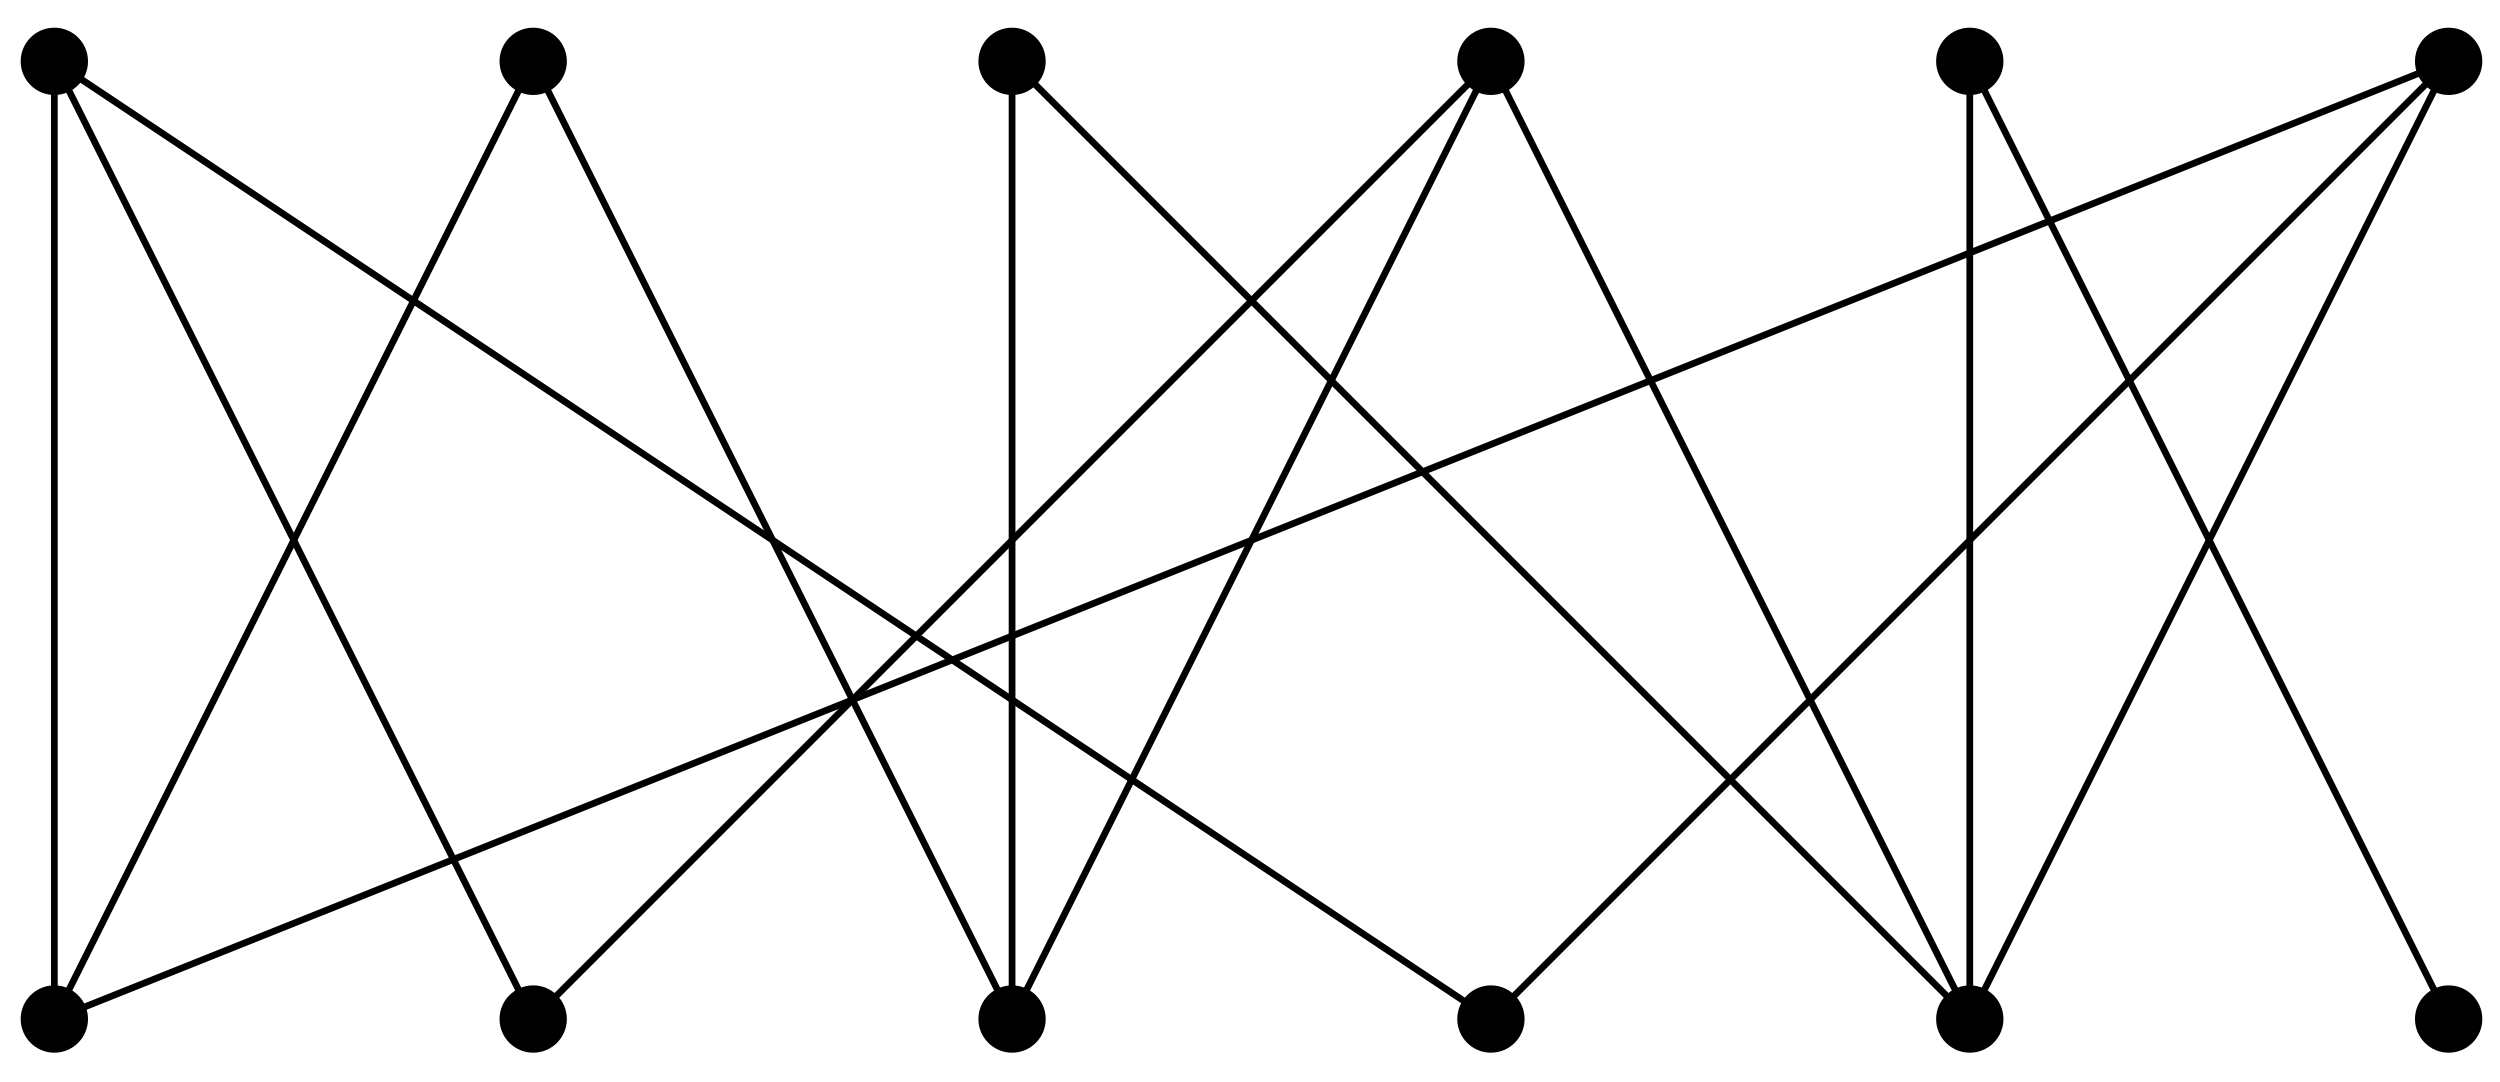
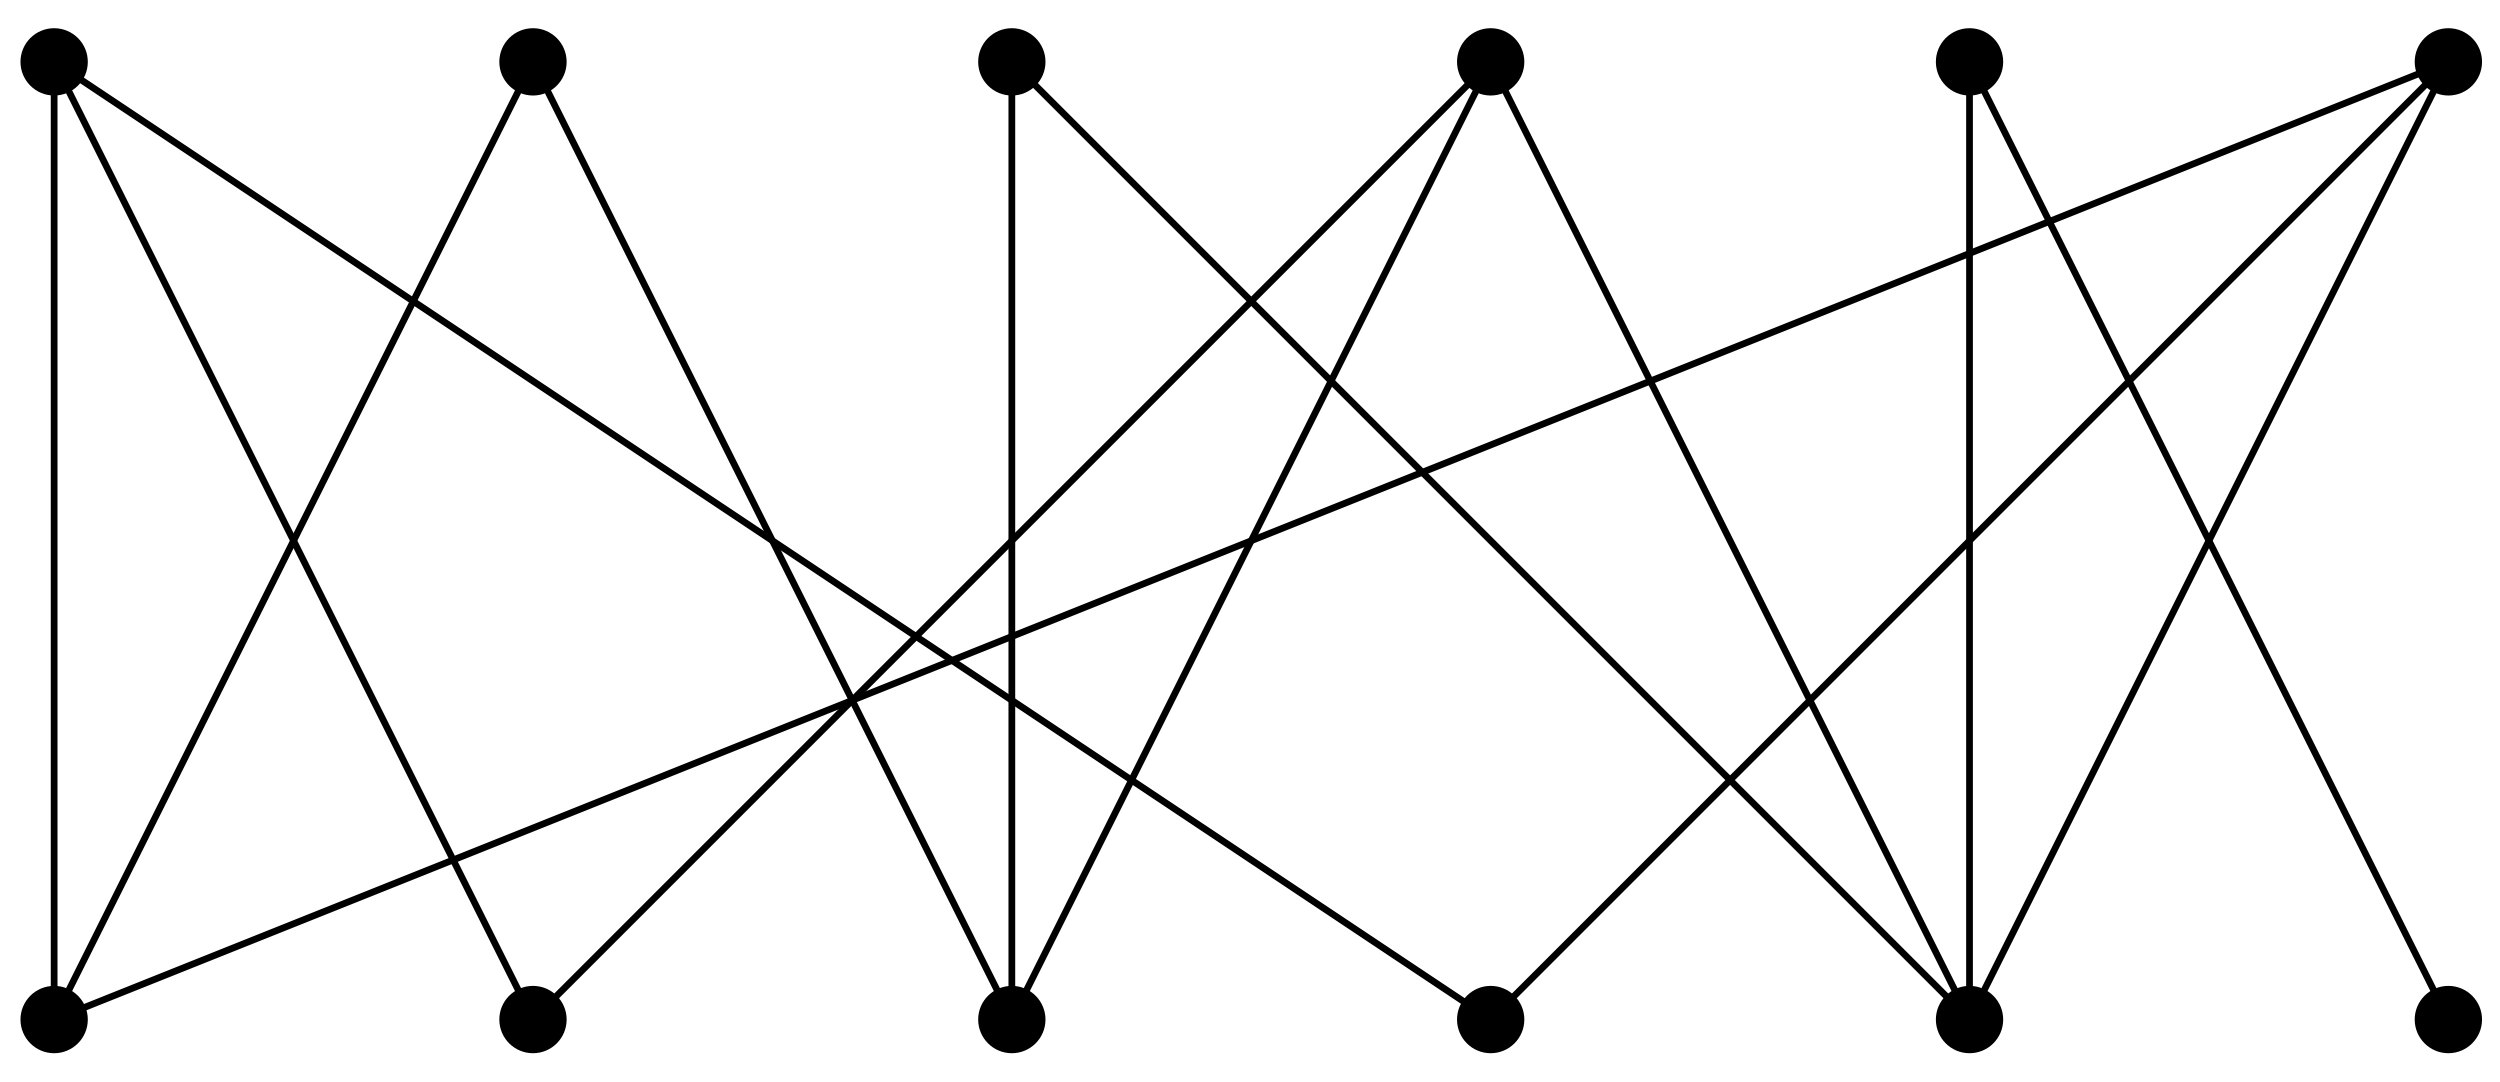
<svg xmlns="http://www.w3.org/2000/svg" version="1.1" width="148" height="64" viewBox="0 0 148 64">
-   <path transform="matrix(1.00006,0,0,-1.00003,3.217178,60.32654)" stroke-width=".399" stroke-linecap="butt" stroke-miterlimit="10" stroke-linejoin="miter" fill="none" stroke="#000000" d="M0 56.694" />
-   <path transform="matrix(1.00006,0,0,-1.00003,3.217178,60.32654)" d="M1.993 0C1.993 1.1 1.1 1.993 0 1.993-1.1 1.993-1.993 1.1-1.993 0-1.993-1.1-1.1-1.993 0-1.993 1.1-1.993 1.993-1.1 1.993 0ZM0 0" />
-   <path transform="matrix(1.00006,0,0,-1.00003,3.217178,60.32654)" d="M1.993 56.694C1.993 57.794 1.1 58.686 0 58.686-1.1 58.686-1.993 57.794-1.993 56.694-1.993 55.593-1.1 54.701 0 54.701 1.1 54.701 1.993 55.593 1.993 56.694ZM0 56.694" />
-   <path transform="matrix(1.00006,0,0,-1.00003,3.217178,60.32654)" stroke-width=".399" stroke-linecap="butt" stroke-miterlimit="10" stroke-linejoin="miter" fill="none" stroke="#000000" d="M28.347 56.694" />
-   <path transform="matrix(1.00006,0,0,-1.00003,3.217178,60.32654)" d="M30.339 0C30.339 1.1 29.447 1.993 28.347 1.993 27.246 1.993 26.354 1.1 26.354 0 26.354-1.1 27.246-1.993 28.347-1.993 29.447-1.993 30.339-1.1 30.339 0ZM28.347 0" />
-   <path transform="matrix(1.00006,0,0,-1.00003,3.217178,60.32654)" d="M30.339 56.694C30.339 57.794 29.447 58.686 28.347 58.686 27.246 58.686 26.354 57.794 26.354 56.694 26.354 55.593 27.246 54.701 28.347 54.701 29.447 54.701 30.339 55.593 30.339 56.694ZM28.347 56.694" />
-   <path transform="matrix(1.00006,0,0,-1.00003,3.217178,60.32654)" stroke-width=".399" stroke-linecap="butt" stroke-miterlimit="10" stroke-linejoin="miter" fill="none" stroke="#000000" d="M56.694 56.694" />
-   <path transform="matrix(1.00006,0,0,-1.00003,3.217178,60.32654)" d="M58.686 0C58.686 1.1 57.794 1.993 56.694 1.993 55.593 1.993 54.701 1.1 54.701 0 54.701-1.1 55.593-1.993 56.694-1.993 57.794-1.993 58.686-1.1 58.686 0ZM56.694 0" />
-   <path transform="matrix(1.00006,0,0,-1.00003,3.217178,60.32654)" d="M58.686 56.694C58.686 57.794 57.794 58.686 56.694 58.686 55.593 58.686 54.701 57.794 54.701 56.694 54.701 55.593 55.593 54.701 56.694 54.701 57.794 54.701 58.686 55.593 58.686 56.694ZM56.694 56.694" />
-   <path transform="matrix(1.00006,0,0,-1.00003,3.217178,60.32654)" stroke-width=".399" stroke-linecap="butt" stroke-miterlimit="10" stroke-linejoin="miter" fill="none" stroke="#000000" d="M85.04 56.694" />
-   <path transform="matrix(1.00006,0,0,-1.00003,3.217178,60.32654)" d="M87.033 0C87.033 1.1 86.141 1.993 85.04 1.993 83.94 1.993 83.048 1.1 83.048 0 83.048-1.1 83.94-1.993 85.04-1.993 86.141-1.993 87.033-1.1 87.033 0ZM85.04 0" />
-   <path transform="matrix(1.00006,0,0,-1.00003,3.217178,60.32654)" d="M87.033 56.694C87.033 57.794 86.141 58.686 85.04 58.686 83.94 58.686 83.048 57.794 83.048 56.694 83.048 55.593 83.94 54.701 85.04 54.701 86.141 54.701 87.033 55.593 87.033 56.694ZM85.04 56.694" />
-   <path transform="matrix(1.00006,0,0,-1.00003,3.217178,60.32654)" stroke-width=".399" stroke-linecap="butt" stroke-miterlimit="10" stroke-linejoin="miter" fill="none" stroke="#000000" d="M113.387 56.694" />
-   <path transform="matrix(1.00006,0,0,-1.00003,3.217178,60.32654)" d="M115.38 0C115.38 1.1 114.488 1.993 113.387 1.993 112.287 1.993 111.395 1.1 111.395 0 111.395-1.1 112.287-1.993 113.387-1.993 114.488-1.993 115.38-1.1 115.38 0ZM113.387 0" />
-   <path transform="matrix(1.00006,0,0,-1.00003,3.217178,60.32654)" d="M115.38 56.694C115.38 57.794 114.488 58.686 113.387 58.686 112.287 58.686 111.395 57.794 111.395 56.694 111.395 55.593 112.287 54.701 113.387 54.701 114.488 54.701 115.38 55.593 115.38 56.694ZM113.387 56.694" />
-   <path transform="matrix(1.00006,0,0,-1.00003,3.217178,60.32654)" stroke-width=".399" stroke-linecap="butt" stroke-miterlimit="10" stroke-linejoin="miter" fill="none" stroke="#000000" d="M141.734 56.694" />
-   <path transform="matrix(1.00006,0,0,-1.00003,3.217178,60.32654)" d="M143.727 0C143.727 1.1 142.835 1.993 141.734 1.993 140.634 1.993 139.741 1.1 139.741 0 139.741-1.1 140.634-1.993 141.734-1.993 142.835-1.993 143.727-1.1 143.727 0ZM141.734 0" />
-   <path transform="matrix(1.00006,0,0,-1.00003,3.217178,60.32654)" d="M143.727 56.694C143.727 57.794 142.835 58.686 141.734 58.686 140.634 58.686 139.741 57.794 139.741 56.694 139.741 55.593 140.634 54.701 141.734 54.701 142.835 54.701 143.727 55.593 143.727 56.694ZM141.734 56.694" />
-   <path transform="matrix(1.00006,0,0,-1.00003,3.217178,60.32654)" stroke-width=".399" stroke-linecap="butt" stroke-miterlimit="10" stroke-linejoin="miter" fill="none" stroke="#000000" d="M0 0V56.694M0 0 28.347 56.694M0 0 141.734 56.694" />
-   <path transform="matrix(1.00006,0,0,-1.00003,3.217178,60.32654)" stroke-width=".399" stroke-linecap="butt" stroke-miterlimit="10" stroke-linejoin="miter" fill="none" stroke="#000000" d="M28.347 0 0 56.694M28.347 0 85.04 56.694" />
-   <path transform="matrix(1.00006,0,0,-1.00003,3.217178,60.32654)" stroke-width=".399" stroke-linecap="butt" stroke-miterlimit="10" stroke-linejoin="miter" fill="none" stroke="#000000" d="M56.694 0 28.347 56.694M56.694 0V56.694M56.694 0 85.04 56.694" />
-   <path transform="matrix(1.00006,0,0,-1.00003,3.217178,60.32654)" stroke-width=".399" stroke-linecap="butt" stroke-miterlimit="10" stroke-linejoin="miter" fill="none" stroke="#000000" d="M85.04 0 0 56.694M85.04 0 141.734 56.694" />
-   <path transform="matrix(1.00006,0,0,-1.00003,3.217178,60.32654)" stroke-width=".399" stroke-linecap="butt" stroke-miterlimit="10" stroke-linejoin="miter" fill="none" stroke="#000000" d="M113.387 0 56.694 56.694M113.387 0 85.04 56.694M113.387 0V56.694M113.387 0 141.734 56.694" />
-   <path transform="matrix(1.00006,0,0,-1.00003,3.217178,60.32654)" stroke-width=".399" stroke-linecap="butt" stroke-miterlimit="10" stroke-linejoin="miter" fill="none" stroke="#000000" d="M141.734 0 113.387 56.694" />
+   <path transform="matrix(1.00003,0,0,-1.00003,3.205186,60.35746)" stroke-width=".399" stroke-linecap="butt" stroke-miterlimit="10" stroke-linejoin="miter" fill="none" stroke="#000000" d="M0 56.694" />
+   <path transform="matrix(1.00003,0,0,-1.00003,3.205186,60.35746)" d="M1.993 0C1.993 1.1 1.1 1.993 0 1.993-1.1 1.993-1.993 1.1-1.993 0-1.993-1.1-1.1-1.993 0-1.993 1.1-1.993 1.993-1.1 1.993 0ZM0 0" />
+   <path transform="matrix(1.00003,0,0,-1.00003,3.205186,60.35746)" d="M1.993 56.694C1.993 57.794 1.1 58.686 0 58.686-1.1 58.686-1.993 57.794-1.993 56.694-1.993 55.593-1.1 54.701 0 54.701 1.1 54.701 1.993 55.593 1.993 56.694ZM0 56.694" />
+   <path transform="matrix(1.00003,0,0,-1.00003,3.205186,60.35746)" stroke-width=".399" stroke-linecap="butt" stroke-miterlimit="10" stroke-linejoin="miter" fill="none" stroke="#000000" d="M28.347 56.694" />
+   <path transform="matrix(1.00003,0,0,-1.00003,3.205186,60.35746)" d="M30.339 0C30.339 1.1 29.447 1.993 28.347 1.993 27.246 1.993 26.354 1.1 26.354 0 26.354-1.1 27.246-1.993 28.347-1.993 29.447-1.993 30.339-1.1 30.339 0ZM28.347 0" />
+   <path transform="matrix(1.00003,0,0,-1.00003,3.205186,60.35746)" d="M30.339 56.694C30.339 57.794 29.447 58.686 28.347 58.686 27.246 58.686 26.354 57.794 26.354 56.694 26.354 55.593 27.246 54.701 28.347 54.701 29.447 54.701 30.339 55.593 30.339 56.694ZM28.347 56.694" />
+   <path transform="matrix(1.00003,0,0,-1.00003,3.205186,60.35746)" stroke-width=".399" stroke-linecap="butt" stroke-miterlimit="10" stroke-linejoin="miter" fill="none" stroke="#000000" d="M56.694 56.694" />
+   <path transform="matrix(1.00003,0,0,-1.00003,3.205186,60.35746)" d="M58.686 0C58.686 1.1 57.794 1.993 56.694 1.993 55.593 1.993 54.701 1.1 54.701 0 54.701-1.1 55.593-1.993 56.694-1.993 57.794-1.993 58.686-1.1 58.686 0ZM56.694 0" />
+   <path transform="matrix(1.00003,0,0,-1.00003,3.205186,60.35746)" d="M58.686 56.694C58.686 57.794 57.794 58.686 56.694 58.686 55.593 58.686 54.701 57.794 54.701 56.694 54.701 55.593 55.593 54.701 56.694 54.701 57.794 54.701 58.686 55.593 58.686 56.694ZM56.694 56.694" />
+   <path transform="matrix(1.00003,0,0,-1.00003,3.205186,60.35746)" stroke-width=".399" stroke-linecap="butt" stroke-miterlimit="10" stroke-linejoin="miter" fill="none" stroke="#000000" d="M85.04 56.694" />
+   <path transform="matrix(1.00003,0,0,-1.00003,3.205186,60.35746)" d="M87.033 0C87.033 1.1 86.141 1.993 85.04 1.993 83.94 1.993 83.048 1.1 83.048 0 83.048-1.1 83.94-1.993 85.04-1.993 86.141-1.993 87.033-1.1 87.033 0ZM85.04 0" />
+   <path transform="matrix(1.00003,0,0,-1.00003,3.205186,60.35746)" d="M87.033 56.694C87.033 57.794 86.141 58.686 85.04 58.686 83.94 58.686 83.048 57.794 83.048 56.694 83.048 55.593 83.94 54.701 85.04 54.701 86.141 54.701 87.033 55.593 87.033 56.694ZM85.04 56.694" />
+   <path transform="matrix(1.00003,0,0,-1.00003,3.205186,60.35746)" stroke-width=".399" stroke-linecap="butt" stroke-miterlimit="10" stroke-linejoin="miter" fill="none" stroke="#000000" d="M113.387 56.694" />
+   <path transform="matrix(1.00003,0,0,-1.00003,3.205186,60.35746)" d="M115.38 0C115.38 1.1 114.488 1.993 113.387 1.993 112.287 1.993 111.395 1.1 111.395 0 111.395-1.1 112.287-1.993 113.387-1.993 114.488-1.993 115.38-1.1 115.38 0ZM113.387 0" />
+   <path transform="matrix(1.00003,0,0,-1.00003,3.205186,60.35746)" d="M115.38 56.694C115.38 57.794 114.488 58.686 113.387 58.686 112.287 58.686 111.395 57.794 111.395 56.694 111.395 55.593 112.287 54.701 113.387 54.701 114.488 54.701 115.38 55.593 115.38 56.694ZM113.387 56.694" />
+   <path transform="matrix(1.00003,0,0,-1.00003,3.205186,60.35746)" stroke-width=".399" stroke-linecap="butt" stroke-miterlimit="10" stroke-linejoin="miter" fill="none" stroke="#000000" d="M141.734 56.694" />
+   <path transform="matrix(1.00003,0,0,-1.00003,3.205186,60.35746)" d="M143.727 0C143.727 1.1 142.835 1.993 141.734 1.993 140.634 1.993 139.741 1.1 139.741 0 139.741-1.1 140.634-1.993 141.734-1.993 142.835-1.993 143.727-1.1 143.727 0ZM141.734 0" />
+   <path transform="matrix(1.00003,0,0,-1.00003,3.205186,60.35746)" d="M143.727 56.694C143.727 57.794 142.835 58.686 141.734 58.686 140.634 58.686 139.741 57.794 139.741 56.694 139.741 55.593 140.634 54.701 141.734 54.701 142.835 54.701 143.727 55.593 143.727 56.694ZM141.734 56.694" />
+   <path transform="matrix(1.00003,0,0,-1.00003,3.205186,60.35746)" stroke-width=".399" stroke-linecap="butt" stroke-miterlimit="10" stroke-linejoin="miter" fill="none" stroke="#000000" d="M0 0V56.694M0 0 28.347 56.694M0 0 141.734 56.694" />
+   <path transform="matrix(1.00003,0,0,-1.00003,3.205186,60.35746)" stroke-width=".399" stroke-linecap="butt" stroke-miterlimit="10" stroke-linejoin="miter" fill="none" stroke="#000000" d="M28.347 0 0 56.694M28.347 0 85.04 56.694" />
+   <path transform="matrix(1.00003,0,0,-1.00003,3.205186,60.35746)" stroke-width=".399" stroke-linecap="butt" stroke-miterlimit="10" stroke-linejoin="miter" fill="none" stroke="#000000" d="M56.694 0 28.347 56.694M56.694 0V56.694M56.694 0 85.04 56.694" />
+   <path transform="matrix(1.00003,0,0,-1.00003,3.205186,60.35746)" stroke-width=".399" stroke-linecap="butt" stroke-miterlimit="10" stroke-linejoin="miter" fill="none" stroke="#000000" d="M85.04 0 0 56.694M85.04 0 141.734 56.694" />
+   <path transform="matrix(1.00003,0,0,-1.00003,3.205186,60.35746)" stroke-width=".399" stroke-linecap="butt" stroke-miterlimit="10" stroke-linejoin="miter" fill="none" stroke="#000000" d="M113.387 0 56.694 56.694M113.387 0 85.04 56.694M113.387 0V56.694M113.387 0 141.734 56.694" />
+   <path transform="matrix(1.00003,0,0,-1.00003,3.205186,60.35746)" stroke-width=".399" stroke-linecap="butt" stroke-miterlimit="10" stroke-linejoin="miter" fill="none" stroke="#000000" d="M141.734 0 113.387 56.694" />
</svg>
